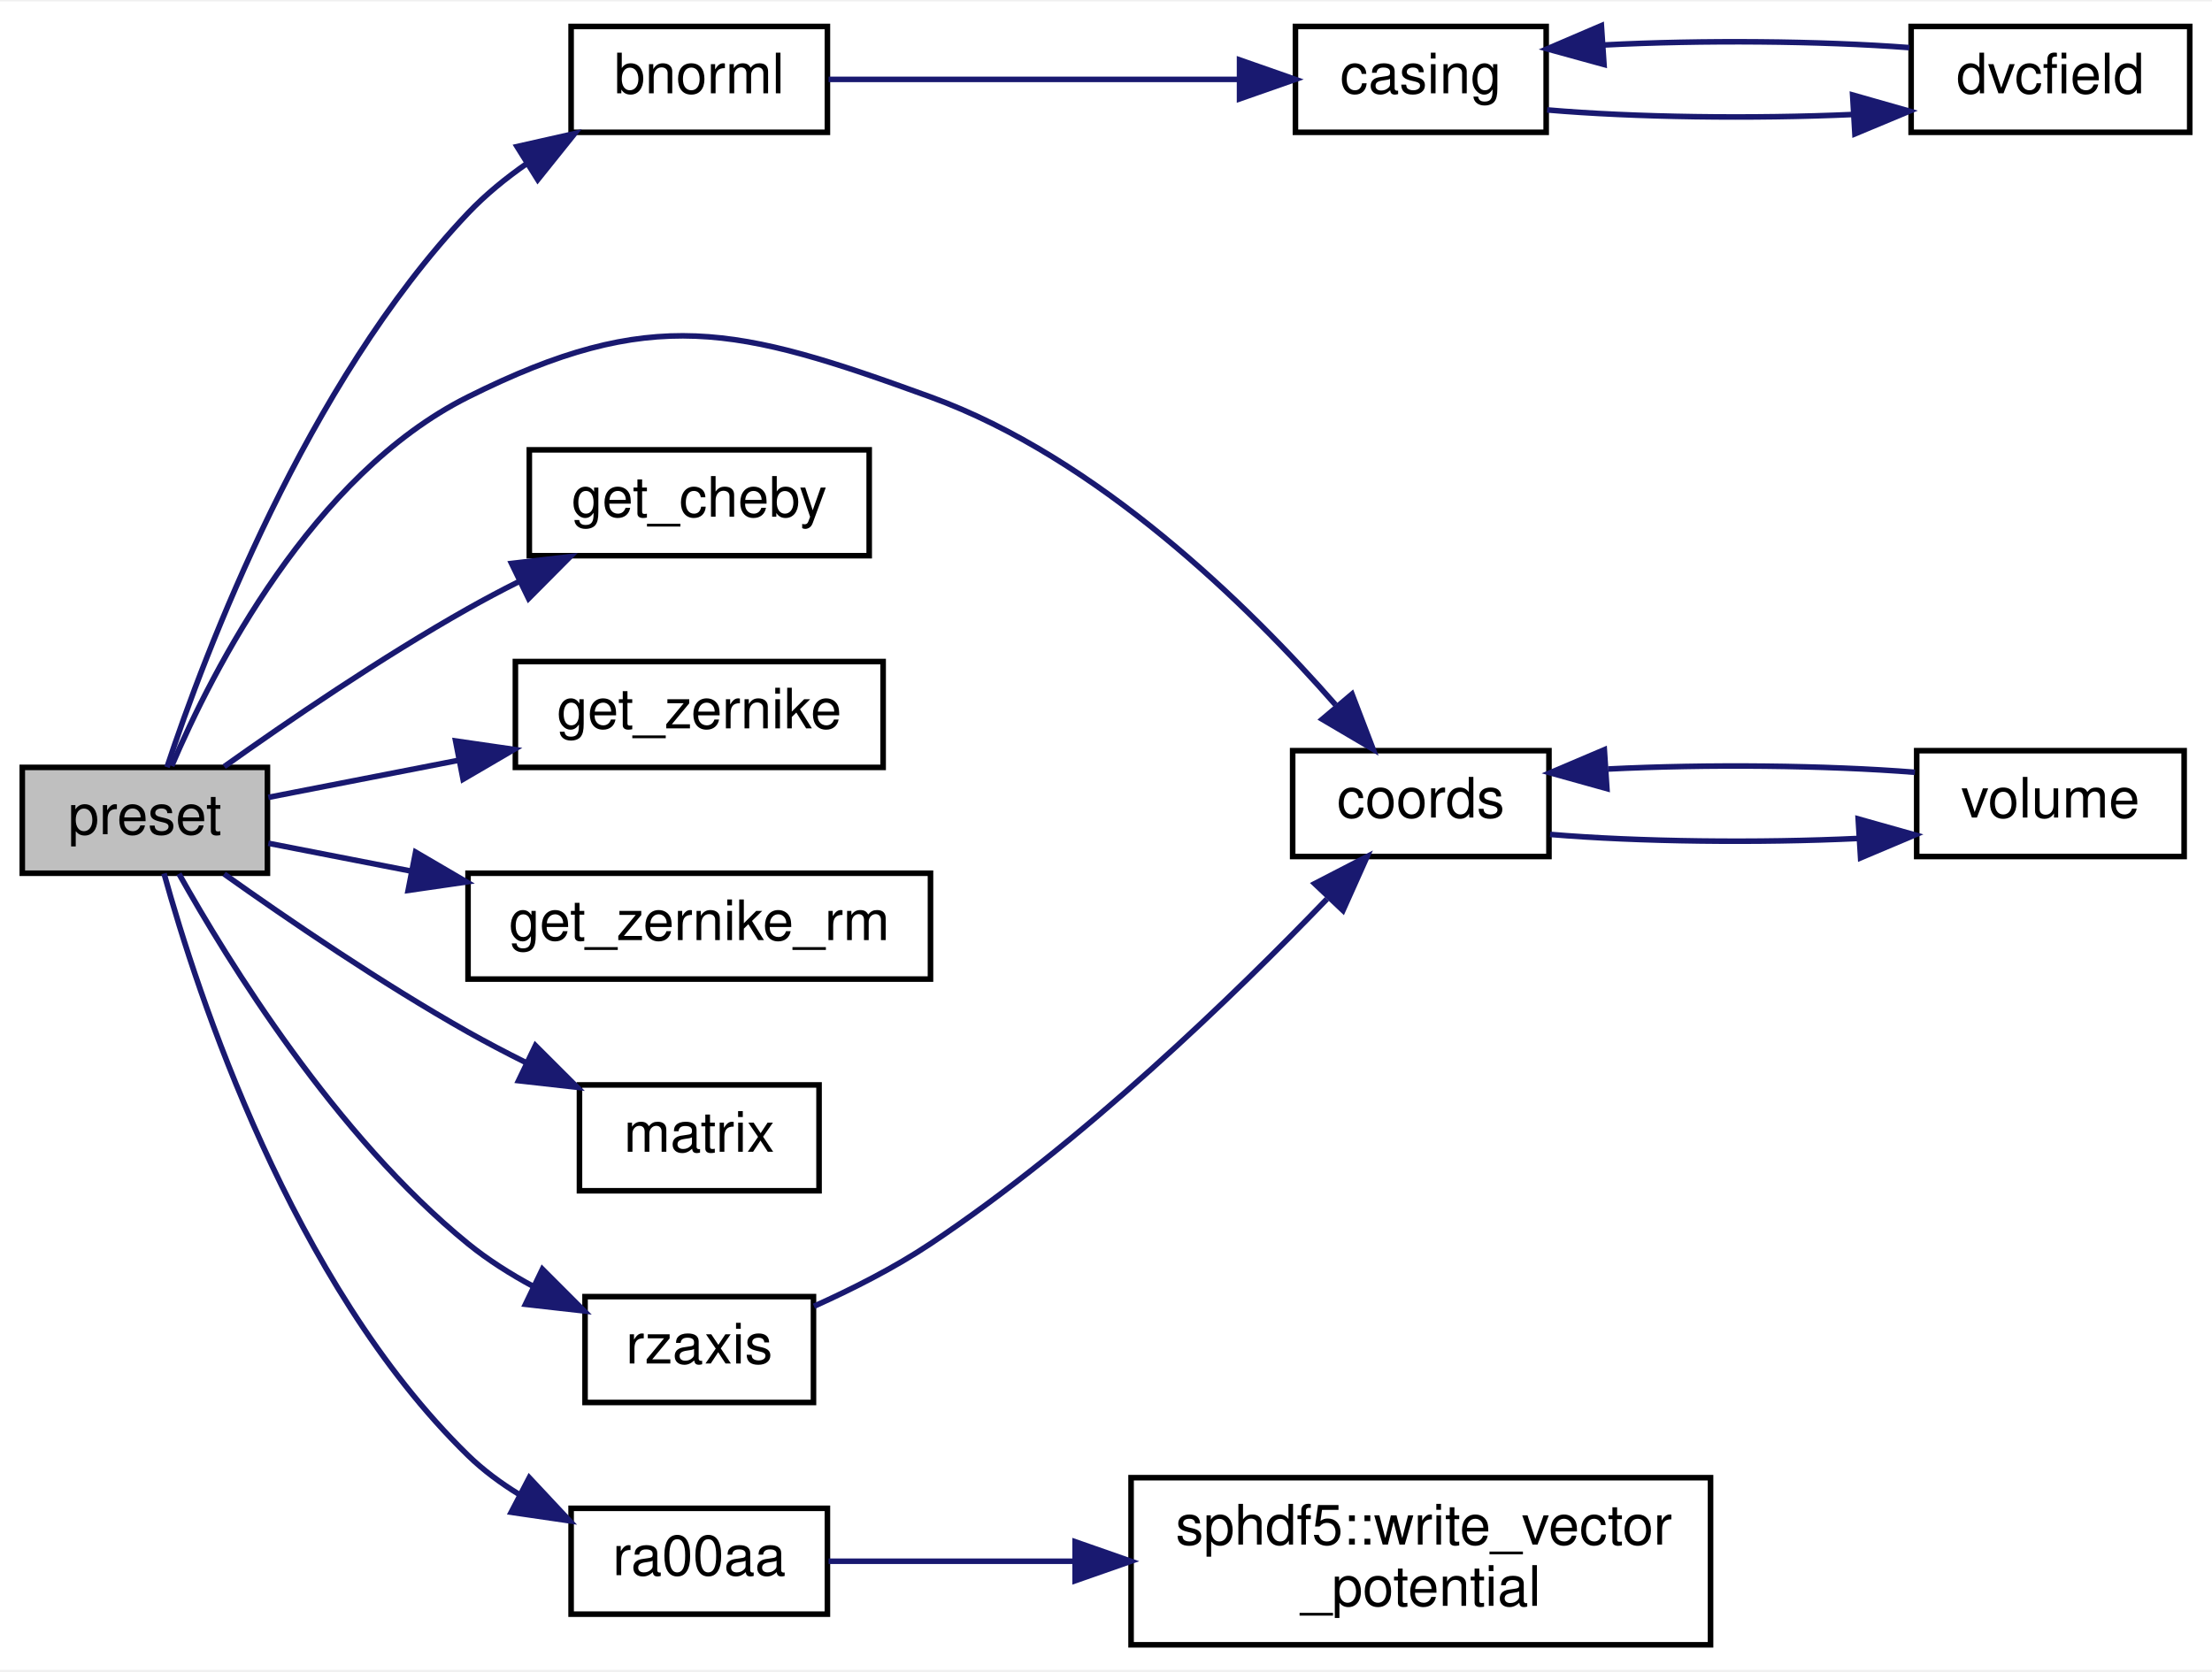
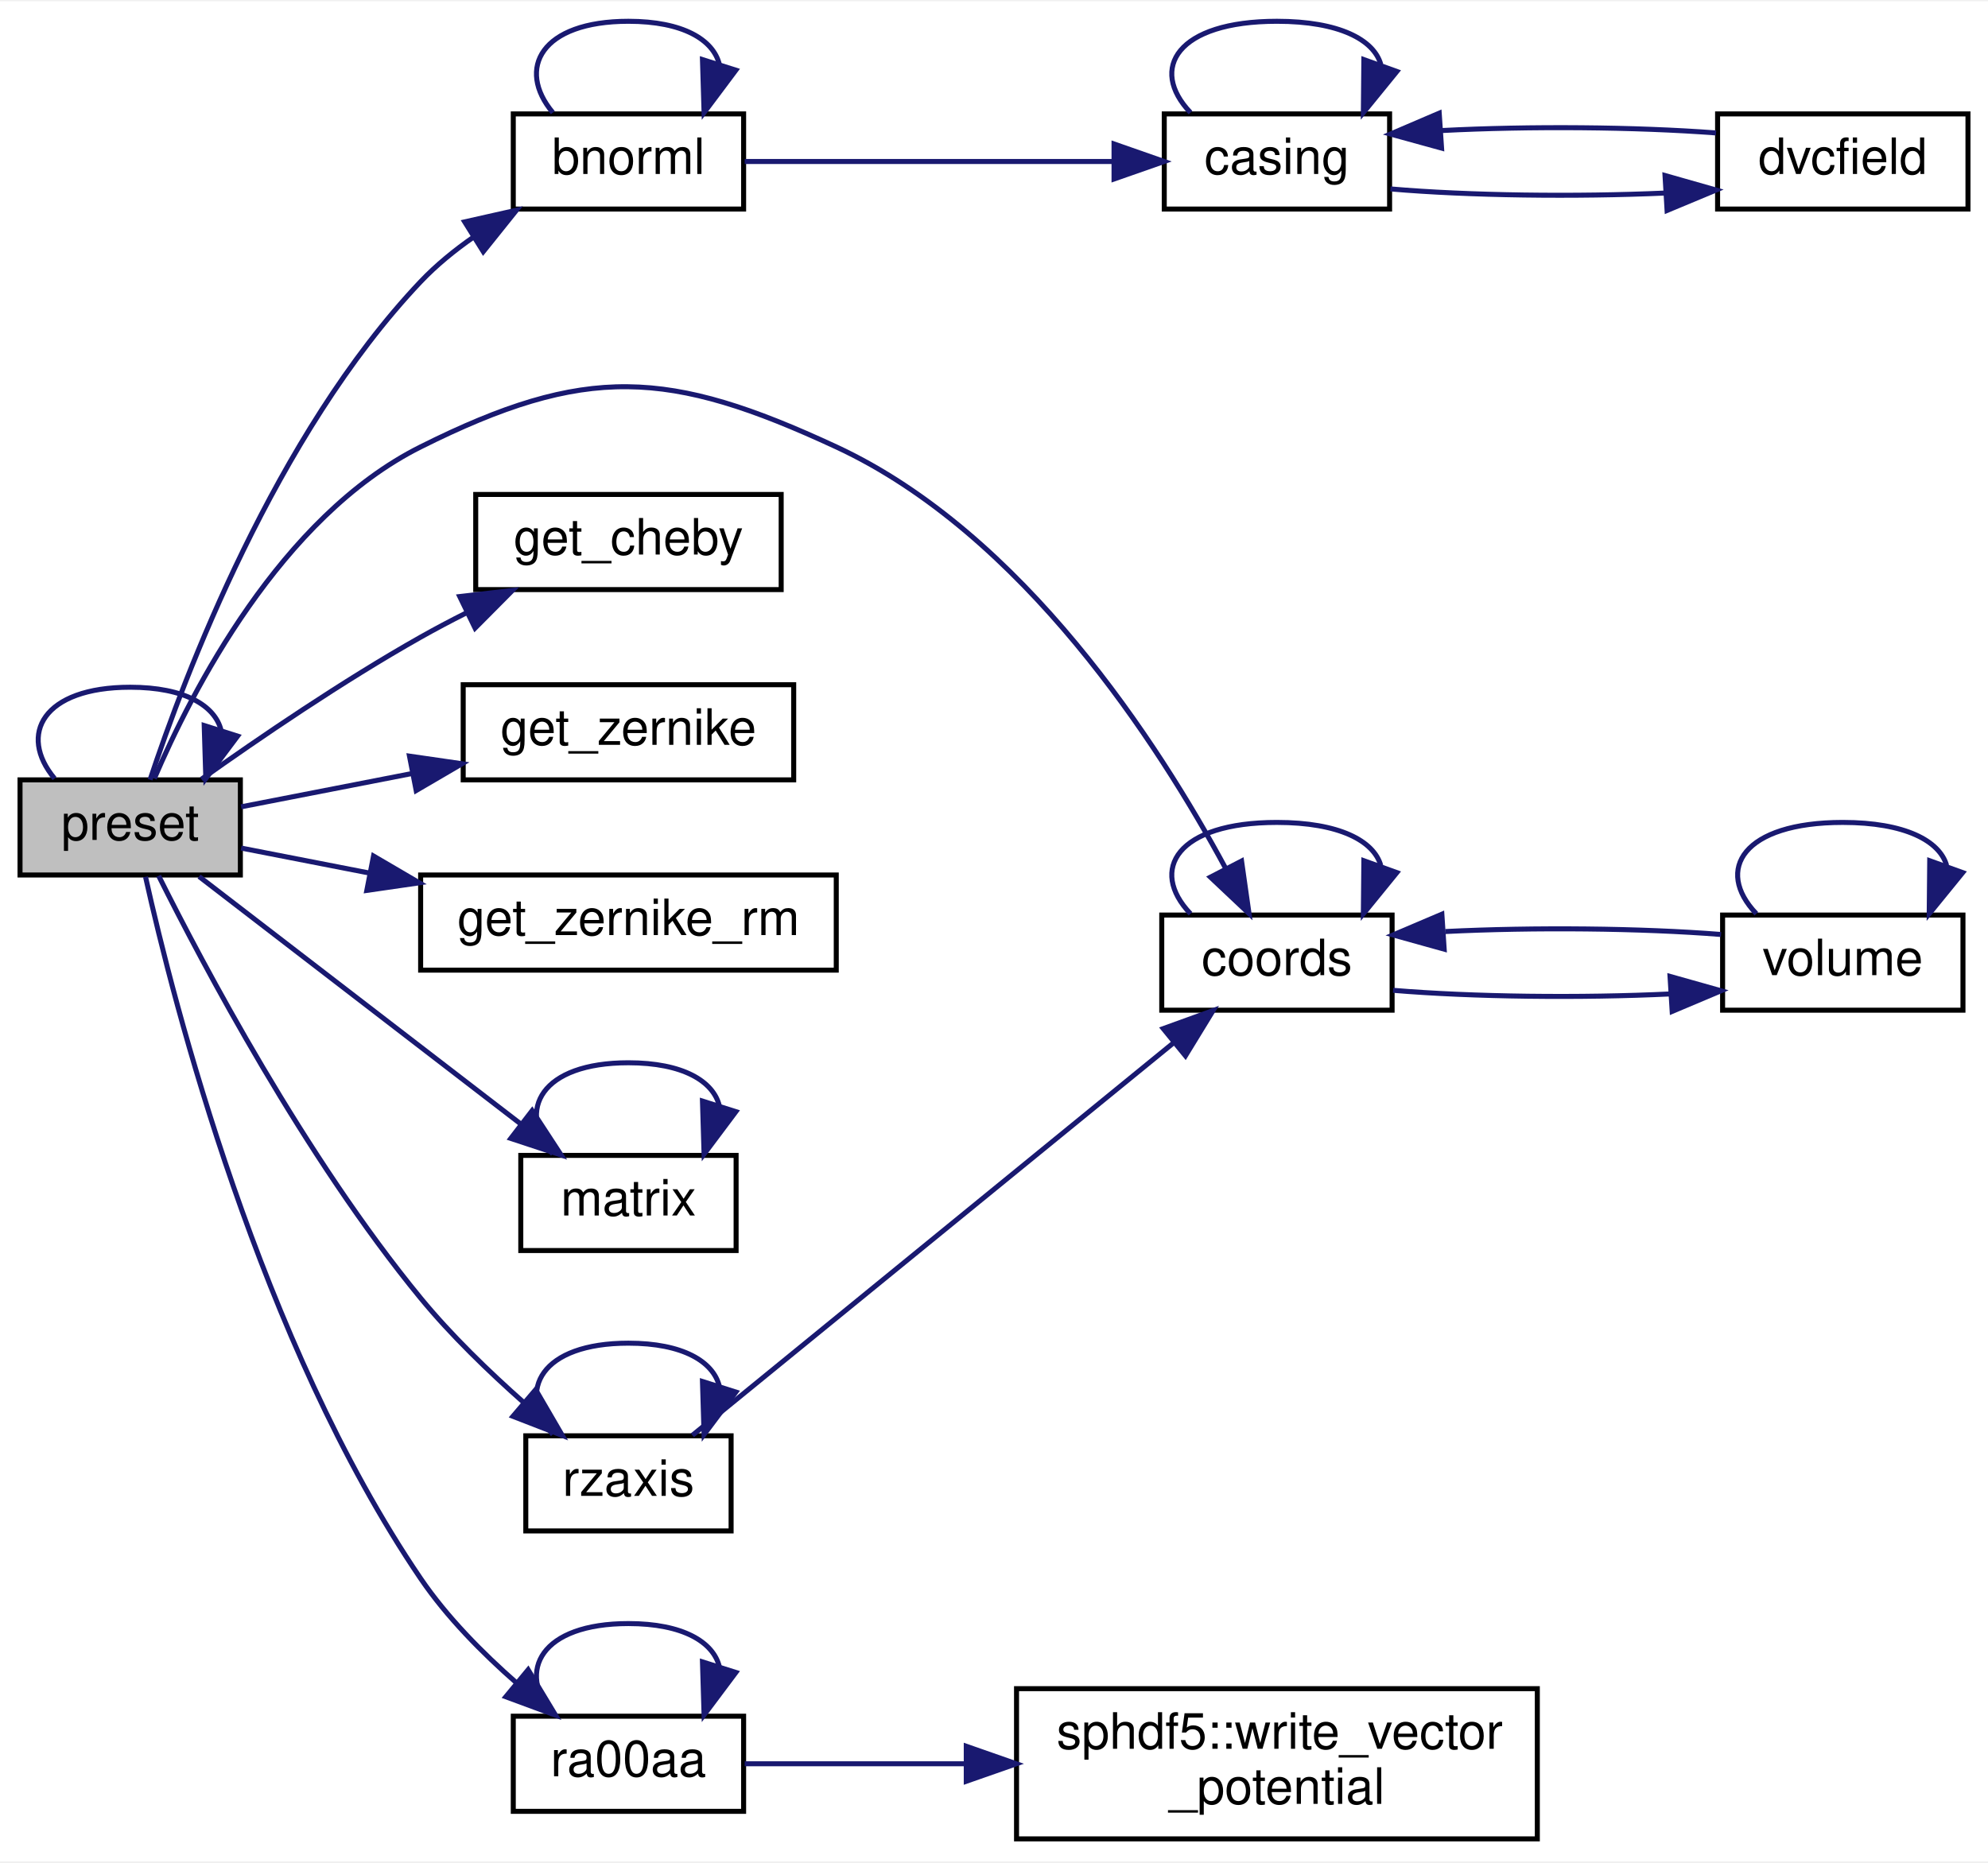
- <svg xmlns="http://www.w3.org/2000/svg" xmlns:xlink="http://www.w3.org/1999/xlink" width="397pt" height="300pt" viewBox="0.00 0.00 397.00 299.50">
-   <g id="graph0" class="graph" transform="scale(1 1) rotate(0) translate(4 295.5)">
-     <polygon fill="white" stroke="transparent" points="-4,4 -4,-295.5 393,-295.5 393,4 -4,4" />
+ <svg xmlns="http://www.w3.org/2000/svg" xmlns:xlink="http://www.w3.org/1999/xlink" width="397pt" height="372pt" viewBox="0.00 0.00 397.00 371.50">
+   <g id="graph0" class="graph" transform="scale(1 1) rotate(0) translate(4 367.5)">
+     <polygon fill="white" stroke="transparent" points="-4,4 -4,-367.5 393,-367.5 393,4 -4,4" />
    <g id="node1" class="node">
      <g id="a_node1">
        <a xlink:title="Allocates and initializes internal arrays.">
-           <polygon fill="#bfbfbf" stroke="black" points="0,-139 0,-158 44,-158 44,-139 0,-139" />
-           <text text-anchor="middle" x="22" y="-146" font-family="Helvetica,sans-Serif" font-size="10.00">preset</text>
-         </a>
-       </g>
+           <polygon fill="#bfbfbf" stroke="black" points="0,-193 0,-212 44,-212 44,-193 0,-193" />
+           <text text-anchor="middle" x="22" y="-200" font-family="Helvetica,sans-Serif" font-size="10.00">preset</text>
+         </a>
+       </g>
+     </g>
+     <g id="edge17" class="edge">
+       <path fill="none" stroke="midnightblue" d="M6.9,-212.26C-0.45,-221.07 4.58,-230.5 22,-230.5 32.89,-230.5 38.94,-226.81 40.15,-221.9" />
+       <polygon fill="midnightblue" stroke="midnightblue" points="43.45,-220.74 37.1,-212.26 36.78,-222.85 43.45,-220.74" />
    </g>
    <g id="node2" class="node">
      <g id="a_node2">
        <a xlink:href="group__grp__free-boundary.html#gac0a2cc2241947b27241bb8ef75c5e0ed" target="_top" xlink:title="Computes  on the computational boundary, .">
-           <polygon fill="white" stroke="black" points="98.5,-272 98.5,-291 144.5,-291 144.5,-272 98.5,-272" />
-           <text text-anchor="middle" x="121.5" y="-279" font-family="Helvetica,sans-Serif" font-size="10.00">bnorml</text>
+           <polygon fill="white" stroke="black" points="98.5,-326 98.5,-345 144.5,-345 144.5,-326 98.5,-326" />
+           <text text-anchor="middle" x="121.5" y="-333" font-family="Helvetica,sans-Serif" font-size="10.00">bnorml</text>
        </a>
      </g>
    </g>
    <g id="edge1" class="edge">
-       <path fill="none" stroke="midnightblue" d="M25.97,-158.03C32.72,-178.39 50.91,-226.82 80,-257.5 83.12,-260.79 86.79,-263.78 90.63,-266.45" />
-       <polygon fill="midnightblue" stroke="midnightblue" points="88.8,-269.44 99.14,-271.77 92.51,-263.5 88.8,-269.44" />
+       <path fill="none" stroke="midnightblue" d="M25.97,-212.03C32.72,-232.39 50.91,-280.82 80,-311.5 83.12,-314.79 86.79,-317.78 90.63,-320.45" />
+       <polygon fill="midnightblue" stroke="midnightblue" points="88.8,-323.44 99.14,-325.77 92.51,-317.5 88.8,-323.44" />
    </g>
    <g id="node5" class="node">
      <g id="a_node5">
        <a xlink:href="group__grp__geometry.html#gaaca20aa60eaf39055f3c9d5c02a24ac2" target="_top" xlink:title="Calculates coordinates, , and metrics, using FFTs.">
-           <polygon fill="white" stroke="black" points="228,-142 228,-161 274,-161 274,-142 228,-142" />
-           <text text-anchor="middle" x="251" y="-149" font-family="Helvetica,sans-Serif" font-size="10.00">coords</text>
-         </a>
-       </g>
-     </g>
-     <g id="edge5" class="edge">
-       <path fill="none" stroke="midnightblue" d="M26.82,-158.26C34.15,-175.41 51.97,-210.49 80,-224.5 112.99,-241 128.34,-237.12 163,-224.5 193.09,-213.55 220.02,-187.11 235.69,-169.24" />
-       <polygon fill="midnightblue" stroke="midnightblue" points="238.65,-171.16 242.44,-161.26 233.31,-166.64 238.65,-171.16" />
+           <polygon fill="white" stroke="black" points="228,-166 228,-185 274,-185 274,-166 228,-166" />
+           <text text-anchor="middle" x="251" y="-173" font-family="Helvetica,sans-Serif" font-size="10.00">coords</text>
+         </a>
+       </g>
+     </g>
+     <g id="edge7" class="edge">
+       <path fill="none" stroke="midnightblue" d="M26.82,-212.26C34.15,-229.41 51.97,-264.49 80,-278.5 112.99,-295 129.54,-294.04 163,-278.5 200.32,-261.17 227.41,-219.08 240.72,-194.4" />
+       <polygon fill="midnightblue" stroke="midnightblue" points="243.94,-195.79 245.43,-185.3 237.72,-192.57 243.94,-195.79" />
    </g>
    <g id="node7" class="node">
      <g id="a_node7">
        <a xlink:href="basefn_8f90.html#af6a4cad04c70bfb14fd18a3bfbc843a3" target="_top" xlink:title="Get the Chebyshev polynomials with zeroth, first derivatives.">
-           <polygon fill="white" stroke="black" points="91,-196 91,-215 152,-215 152,-196 91,-196" />
-           <text text-anchor="middle" x="121.5" y="-203" font-family="Helvetica,sans-Serif" font-size="10.00">get_cheby</text>
-         </a>
-       </g>
-     </g>
-     <g id="edge8" class="edge">
-       <path fill="none" stroke="midnightblue" d="M36.23,-158.14C47.56,-166.2 64.46,-177.74 80,-186.5 82.91,-188.14 85.98,-189.77 89.09,-191.33" />
-       <polygon fill="midnightblue" stroke="midnightblue" points="87.81,-194.61 98.34,-195.83 90.87,-188.31 87.81,-194.61" />
+           <polygon fill="white" stroke="black" points="91,-250 91,-269 152,-269 152,-250 91,-250" />
+           <text text-anchor="middle" x="121.5" y="-257" font-family="Helvetica,sans-Serif" font-size="10.00">get_cheby</text>
+         </a>
+       </g>
+     </g>
+     <g id="edge12" class="edge">
+       <path fill="none" stroke="midnightblue" d="M36.23,-212.14C47.56,-220.2 64.46,-231.74 80,-240.5 82.91,-242.14 85.98,-243.77 89.09,-245.33" />
+       <polygon fill="midnightblue" stroke="midnightblue" points="87.81,-248.61 98.34,-249.83 90.87,-242.31 87.81,-248.61" />
    </g>
    <g id="node8" class="node">
      <g id="a_node8">
        <a xlink:href="basefn_8f90.html#a38dc596fb909186b01dacc1feac03164" target="_top" xlink:title="Get the Zernike polynomials  with zeroth, first derivatives.">
-           <polygon fill="white" stroke="black" points="88.5,-158 88.5,-177 154.5,-177 154.5,-158 88.5,-158" />
-           <text text-anchor="middle" x="121.5" y="-165" font-family="Helvetica,sans-Serif" font-size="10.00">get_zernike</text>
-         </a>
-       </g>
-     </g>
-     <g id="edge9" class="edge">
-       <path fill="none" stroke="midnightblue" d="M44.16,-152.62C54.12,-154.56 66.38,-156.95 78.13,-159.24" />
-       <polygon fill="midnightblue" stroke="midnightblue" points="77.77,-162.74 88.26,-161.22 79.11,-155.87 77.77,-162.74" />
+           <polygon fill="white" stroke="black" points="88.5,-212 88.5,-231 154.5,-231 154.5,-212 88.5,-212" />
+           <text text-anchor="middle" x="121.5" y="-219" font-family="Helvetica,sans-Serif" font-size="10.00">get_zernike</text>
+         </a>
+       </g>
+     </g>
+     <g id="edge13" class="edge">
+       <path fill="none" stroke="midnightblue" d="M44.16,-206.62C54.12,-208.56 66.38,-210.95 78.13,-213.24" />
+       <polygon fill="midnightblue" stroke="midnightblue" points="77.77,-216.74 88.26,-215.22 79.11,-209.87 77.77,-216.74" />
    </g>
    <g id="node9" class="node">
      <g id="a_node9">
        <a xlink:href="basefn_8f90.html#a6076d695487184d58d30d73de2f6470f" target="_top" xlink:title="Get the Zernike polynomials .">
-           <polygon fill="white" stroke="black" points="80,-120 80,-139 163,-139 163,-120 80,-120" />
-           <text text-anchor="middle" x="121.5" y="-127" font-family="Helvetica,sans-Serif" font-size="10.00">get_zernike_rm</text>
-         </a>
-       </g>
-     </g>
-     <g id="edge10" class="edge">
-       <path fill="none" stroke="midnightblue" d="M44.16,-144.38C51.81,-142.89 60.81,-141.13 69.9,-139.36" />
-       <polygon fill="midnightblue" stroke="midnightblue" points="70.59,-142.79 79.73,-137.44 69.25,-135.92 70.59,-142.79" />
+           <polygon fill="white" stroke="black" points="80,-174 80,-193 163,-193 163,-174 80,-174" />
+           <text text-anchor="middle" x="121.5" y="-181" font-family="Helvetica,sans-Serif" font-size="10.00">get_zernike_rm</text>
+         </a>
+       </g>
+     </g>
+     <g id="edge14" class="edge">
+       <path fill="none" stroke="midnightblue" d="M44.16,-198.38C51.81,-196.89 60.81,-195.13 69.9,-193.36" />
+       <polygon fill="midnightblue" stroke="midnightblue" points="70.59,-196.79 79.73,-191.44 69.25,-189.92 70.59,-196.79" />
    </g>
    <g id="node10" class="node">
      <g id="a_node10">
        <a xlink:href="group__grp__build__matrices.html#ga1c52bb6dbffdb432550aae12b096080f" target="_top" xlink:title="Constructs energy and helicity matrices that represent the Beltrami linear system....">
-           <polygon fill="white" stroke="black" points="100,-82 100,-101 143,-101 143,-82 100,-82" />
-           <text text-anchor="middle" x="121.5" y="-89" font-family="Helvetica,sans-Serif" font-size="10.00">matrix</text>
-         </a>
-       </g>
-     </g>
-     <g id="edge11" class="edge">
-       <path fill="none" stroke="midnightblue" d="M36.23,-138.86C47.56,-130.8 64.46,-119.26 80,-110.5 83.31,-108.64 86.83,-106.79 90.36,-105.03" />
-       <polygon fill="midnightblue" stroke="midnightblue" points="92.1,-108.07 99.6,-100.58 89.07,-101.76 92.1,-108.07" />
+           <polygon fill="white" stroke="black" points="100,-118 100,-137 143,-137 143,-118 100,-118" />
+           <text text-anchor="middle" x="121.5" y="-125" font-family="Helvetica,sans-Serif" font-size="10.00">matrix</text>
+         </a>
+       </g>
+     </g>
+     <g id="edge15" class="edge">
+       <path fill="none" stroke="midnightblue" d="M35.75,-192.7C52.11,-180.11 80.71,-158.1 100.12,-143.18" />
+       <polygon fill="midnightblue" stroke="midnightblue" points="102.27,-145.94 108.06,-137.07 98,-140.39 102.27,-145.94" />
    </g>
    <g id="node11" class="node">
      <g id="a_node11">
        <a xlink:href="group__grp__output.html#ga08d6a254dbc3d9d40ff1cf0bdfdf2148" target="_top" xlink:title="Writes vector potential to .ext.sp.A .">
          <polygon fill="white" stroke="black" points="98.5,-6 98.5,-25 144.5,-25 144.5,-6 98.5,-6" />
          <text text-anchor="middle" x="121.5" y="-13" font-family="Helvetica,sans-Serif" font-size="10.00">ra00aa</text>
        </a>
      </g>
    </g>
-     <g id="edge12" class="edge">
-       <path fill="none" stroke="midnightblue" d="M25.44,-138.96C31.35,-117.6 48.32,-65.4 80,-34.5 82.72,-31.85 85.87,-29.52 89.2,-27.48" />
-       <polygon fill="midnightblue" stroke="midnightblue" points="90.99,-30.5 98.23,-22.76 87.75,-24.29 90.99,-30.5" />
+     <g id="edge18" class="edge">
+       <path fill="none" stroke="midnightblue" d="M25.06,-192.64C30.66,-167.51 47.9,-99.74 80,-52.5 85.23,-44.8 92.37,-37.59 99.2,-31.61" />
+       <polygon fill="midnightblue" stroke="midnightblue" points="101.47,-34.28 106.94,-25.21 97.01,-28.88 101.47,-34.28" />
    </g>
    <g id="node13" class="node">
      <g id="a_node13">
        <a xlink:href="group__grp__coord__axis.html#ga564281be4d9806d0688a717314ad748f" target="_top" xlink:title="The coordinate axis is assigned via a poloidal average over an arbitrary surface.">
-           <polygon fill="white" stroke="black" points="101,-44 101,-63 142,-63 142,-44 101,-44" />
-           <text text-anchor="middle" x="121.5" y="-51" font-family="Helvetica,sans-Serif" font-size="10.00">rzaxis</text>
-         </a>
-       </g>
-     </g>
-     <g id="edge14" class="edge">
-       <path fill="none" stroke="midnightblue" d="M28.12,-138.9C36.9,-123.21 56.2,-91.86 80,-72.5 83.55,-69.61 87.62,-67.04 91.77,-64.8" />
-       <polygon fill="midnightblue" stroke="midnightblue" points="93.35,-67.93 100.84,-60.43 90.31,-61.62 93.35,-67.93" />
+           <polygon fill="white" stroke="black" points="101,-62 101,-81 142,-81 142,-62 101,-62" />
+           <text text-anchor="middle" x="121.5" y="-69" font-family="Helvetica,sans-Serif" font-size="10.00">rzaxis</text>
+         </a>
+       </g>
+     </g>
+     <g id="edge21" class="edge">
+       <path fill="none" stroke="midnightblue" d="M27.68,-192.84C36.52,-175.13 56.86,-136.66 80,-108.5 86.08,-101.1 93.64,-93.8 100.58,-87.66" />
+       <polygon fill="midnightblue" stroke="midnightblue" points="102.97,-90.22 108.3,-81.06 98.43,-84.89 102.97,-90.22" />
+     </g>
+     <g id="edge2" class="edge">
+       <path fill="none" stroke="midnightblue" d="M106.4,-345.26C99.05,-354.07 104.08,-363.5 121.5,-363.5 132.39,-363.5 138.44,-359.81 139.65,-354.9" />
+       <polygon fill="midnightblue" stroke="midnightblue" points="142.95,-353.74 136.6,-345.26 136.28,-355.85 142.95,-353.74" />
    </g>
    <g id="node3" class="node">
      <g id="a_node3">
        <a xlink:href="group__grp__free-boundary.html#ga180576a10002ebf3840fce98d56316bb" target="_top" xlink:title="Constructs the field created by the plasma currents, at an arbitrary, external location using virtual...">
-           <polygon fill="white" stroke="black" points="228.5,-272 228.5,-291 273.5,-291 273.5,-272 228.5,-272" />
-           <text text-anchor="middle" x="251" y="-279" font-family="Helvetica,sans-Serif" font-size="10.00">casing</text>
-         </a>
-       </g>
-     </g>
-     <g id="edge2" class="edge">
-       <path fill="none" stroke="midnightblue" d="M144.71,-281.5C165.03,-281.5 195.34,-281.5 218.22,-281.5" />
-       <polygon fill="midnightblue" stroke="midnightblue" points="218.47,-285 228.47,-281.5 218.47,-278 218.47,-285" />
+           <polygon fill="white" stroke="black" points="228.5,-326 228.5,-345 273.5,-345 273.5,-326 228.5,-326" />
+           <text text-anchor="middle" x="251" y="-333" font-family="Helvetica,sans-Serif" font-size="10.00">casing</text>
+         </a>
+       </g>
+     </g>
+     <g id="edge3" class="edge">
+       <path fill="none" stroke="midnightblue" d="M144.71,-335.5C165.03,-335.5 195.34,-335.5 218.22,-335.5" />
+       <polygon fill="midnightblue" stroke="midnightblue" points="218.47,-339 228.47,-335.5 218.47,-332 218.47,-339" />
+     </g>
+     <g id="edge4" class="edge">
+       <path fill="none" stroke="midnightblue" d="M233.74,-345.26C225.34,-354.07 231.09,-363.5 251,-363.5 263.44,-363.5 270.35,-359.81 271.74,-354.9" />
+       <polygon fill="midnightblue" stroke="midnightblue" points="274.95,-353.48 268.26,-345.26 268.36,-355.85 274.95,-353.48" />
    </g>
    <g id="node4" class="node">
      <g id="a_node4">
        <a xlink:href="group__grp__free-boundary.html#ga281c12a5de84fddd3db4383b0df8627f" target="_top" xlink:title="Differential virtual casing integrand.">
-           <polygon fill="white" stroke="black" points="339,-272 339,-291 389,-291 389,-272 339,-272" />
-           <text text-anchor="middle" x="364" y="-279" font-family="Helvetica,sans-Serif" font-size="10.00">dvcfield</text>
-         </a>
-       </g>
-     </g>
-     <g id="edge3" class="edge">
-       <path fill="none" stroke="midnightblue" d="M273.67,-276.02C289.28,-274.67 310.66,-274.4 328.6,-275.2" />
-       <polygon fill="midnightblue" stroke="midnightblue" points="328.5,-278.7 338.69,-275.8 328.91,-271.72 328.5,-278.7" />
-     </g>
-     <g id="edge4" class="edge">
-       <path fill="none" stroke="midnightblue" d="M338.69,-287.2C322.62,-288.42 301.38,-288.58 283.95,-287.68" />
-       <polygon fill="midnightblue" stroke="midnightblue" points="283.88,-284.17 273.67,-286.98 283.41,-291.15 283.88,-284.17" />
+           <polygon fill="white" stroke="black" points="339,-326 339,-345 389,-345 389,-326 339,-326" />
+           <text text-anchor="middle" x="364" y="-333" font-family="Helvetica,sans-Serif" font-size="10.00">dvcfield</text>
+         </a>
+       </g>
+     </g>
+     <g id="edge5" class="edge">
+       <path fill="none" stroke="midnightblue" d="M273.67,-330.02C289.28,-328.67 310.66,-328.4 328.6,-329.2" />
+       <polygon fill="midnightblue" stroke="midnightblue" points="328.5,-332.7 338.69,-329.8 328.91,-325.72 328.5,-332.7" />
+     </g>
+     <g id="edge6" class="edge">
+       <path fill="none" stroke="midnightblue" d="M338.69,-341.2C322.62,-342.42 301.38,-342.58 283.95,-341.68" />
+       <polygon fill="midnightblue" stroke="midnightblue" points="283.88,-338.17 273.67,-340.98 283.41,-345.15 283.88,-338.17" />
+     </g>
+     <g id="edge8" class="edge">
+       <path fill="none" stroke="midnightblue" d="M233.74,-185.26C225.34,-194.07 231.09,-203.5 251,-203.5 263.44,-203.5 270.35,-199.81 271.74,-194.9" />
+       <polygon fill="midnightblue" stroke="midnightblue" points="274.95,-193.48 268.26,-185.26 268.36,-195.85 274.95,-193.48" />
    </g>
    <g id="node6" class="node">
      <g id="a_node6">
        <a xlink:href="group__grp__volume.html#gae4c62d20b8fef07f4471b5b0889ab005" target="_top" xlink:title="Computes volume of each region; and, if required, the derivatives of the volume with respect to the i...">
-           <polygon fill="white" stroke="black" points="340,-142 340,-161 388,-161 388,-142 340,-142" />
-           <text text-anchor="middle" x="364" y="-149" font-family="Helvetica,sans-Serif" font-size="10.00">volume</text>
-         </a>
-       </g>
-     </g>
-     <g id="edge6" class="edge">
-       <path fill="none" stroke="midnightblue" d="M274.2,-145.97C290.06,-144.64 311.69,-144.39 329.63,-145.25" />
-       <polygon fill="midnightblue" stroke="midnightblue" points="329.5,-148.75 339.69,-145.88 329.93,-141.76 329.5,-148.75" />
-     </g>
-     <g id="edge7" class="edge">
-       <path fill="none" stroke="midnightblue" d="M339.69,-157.12C323.72,-158.39 302.3,-158.59 284.63,-157.71" />
-       <polygon fill="midnightblue" stroke="midnightblue" points="284.4,-154.19 274.2,-157.03 283.94,-161.17 284.4,-154.19" />
+           <polygon fill="white" stroke="black" points="340,-166 340,-185 388,-185 388,-166 340,-166" />
+           <text text-anchor="middle" x="364" y="-173" font-family="Helvetica,sans-Serif" font-size="10.00">volume</text>
+         </a>
+       </g>
+     </g>
+     <g id="edge9" class="edge">
+       <path fill="none" stroke="midnightblue" d="M274.2,-169.97C290.06,-168.64 311.69,-168.39 329.63,-169.25" />
+       <polygon fill="midnightblue" stroke="midnightblue" points="329.5,-172.75 339.69,-169.88 329.93,-165.76 329.5,-172.75" />
+     </g>
+     <g id="edge10" class="edge">
+       <path fill="none" stroke="midnightblue" d="M339.69,-181.12C323.72,-182.39 302.3,-182.59 284.63,-181.71" />
+       <polygon fill="midnightblue" stroke="midnightblue" points="284.4,-178.19 274.2,-181.03 283.94,-185.17 284.4,-178.19" />
+     </g>
+     <g id="edge11" class="edge">
+       <path fill="none" stroke="midnightblue" d="M346.74,-185.26C338.34,-194.07 344.09,-203.5 364,-203.5 376.44,-203.5 383.35,-199.81 384.74,-194.9" />
+       <polygon fill="midnightblue" stroke="midnightblue" points="387.95,-193.48 381.26,-185.26 381.36,-195.85 387.95,-193.48" />
+     </g>
+     <g id="edge16" class="edge">
+       <path fill="none" stroke="midnightblue" d="M106.4,-137.26C99.05,-146.07 104.08,-155.5 121.5,-155.5 132.39,-155.5 138.44,-151.81 139.65,-146.9" />
+       <polygon fill="midnightblue" stroke="midnightblue" points="142.95,-145.74 136.6,-137.26 136.28,-147.85 142.95,-145.74" />
+     </g>
+     <g id="edge19" class="edge">
+       <path fill="none" stroke="midnightblue" d="M106.4,-25.26C99.05,-34.07 104.08,-43.5 121.5,-43.5 132.39,-43.5 138.44,-39.81 139.65,-34.9" />
+       <polygon fill="midnightblue" stroke="midnightblue" points="142.95,-33.74 136.6,-25.26 136.28,-35.85 142.95,-33.74" />
    </g>
    <g id="node12" class="node">
      <g id="a_node12">
        <a xlink:href="group__grp__output.html#ga2f9e9c50084175e5174b1e1070e24d73" target="_top" xlink:title="Write the magnetic vector potential Fourier harmonics to the output file group /vector_potential .">
          <polygon fill="white" stroke="black" points="199,-0.5 199,-30.5 303,-30.5 303,-0.5 199,-0.5" />
          <text text-anchor="start" x="207" y="-18.5" font-family="Helvetica,sans-Serif" font-size="10.00">sphdf5::write_vector</text>
          <text text-anchor="middle" x="251" y="-7.5" font-family="Helvetica,sans-Serif" font-size="10.00">_potential</text>
        </a>
      </g>
    </g>
-     <g id="edge13" class="edge">
+     <g id="edge20" class="edge">
      <path fill="none" stroke="midnightblue" d="M144.71,-15.5C157,-15.5 172.94,-15.5 188.68,-15.5" />
      <polygon fill="midnightblue" stroke="midnightblue" points="188.96,-19 198.96,-15.5 188.96,-12 188.96,-19" />
    </g>
-     <g id="edge15" class="edge">
-       <path fill="none" stroke="midnightblue" d="M142.09,-61.27C148.94,-64.35 156.54,-68.19 163,-72.5 190.28,-90.69 217.59,-117.17 234.15,-134.37" />
-       <polygon fill="midnightblue" stroke="midnightblue" points="231.95,-137.13 241.36,-141.99 237.03,-132.32 231.95,-137.13" />
+     <g id="edge22" class="edge">
+       <path fill="none" stroke="midnightblue" d="M134.27,-81.1C156.18,-98.98 203.47,-137.54 230.32,-159.45" />
+       <polygon fill="midnightblue" stroke="midnightblue" points="228.3,-162.32 238.26,-165.93 232.73,-156.89 228.3,-162.32" />
+     </g>
+     <g id="edge23" class="edge">
+       <path fill="none" stroke="midnightblue" d="M106.4,-81.26C99.05,-90.07 104.08,-99.5 121.5,-99.5 132.39,-99.5 138.44,-95.81 139.65,-90.9" />
+       <polygon fill="midnightblue" stroke="midnightblue" points="142.95,-89.74 136.6,-81.26 136.28,-91.85 142.95,-89.74" />
    </g>
  </g>
</svg>
